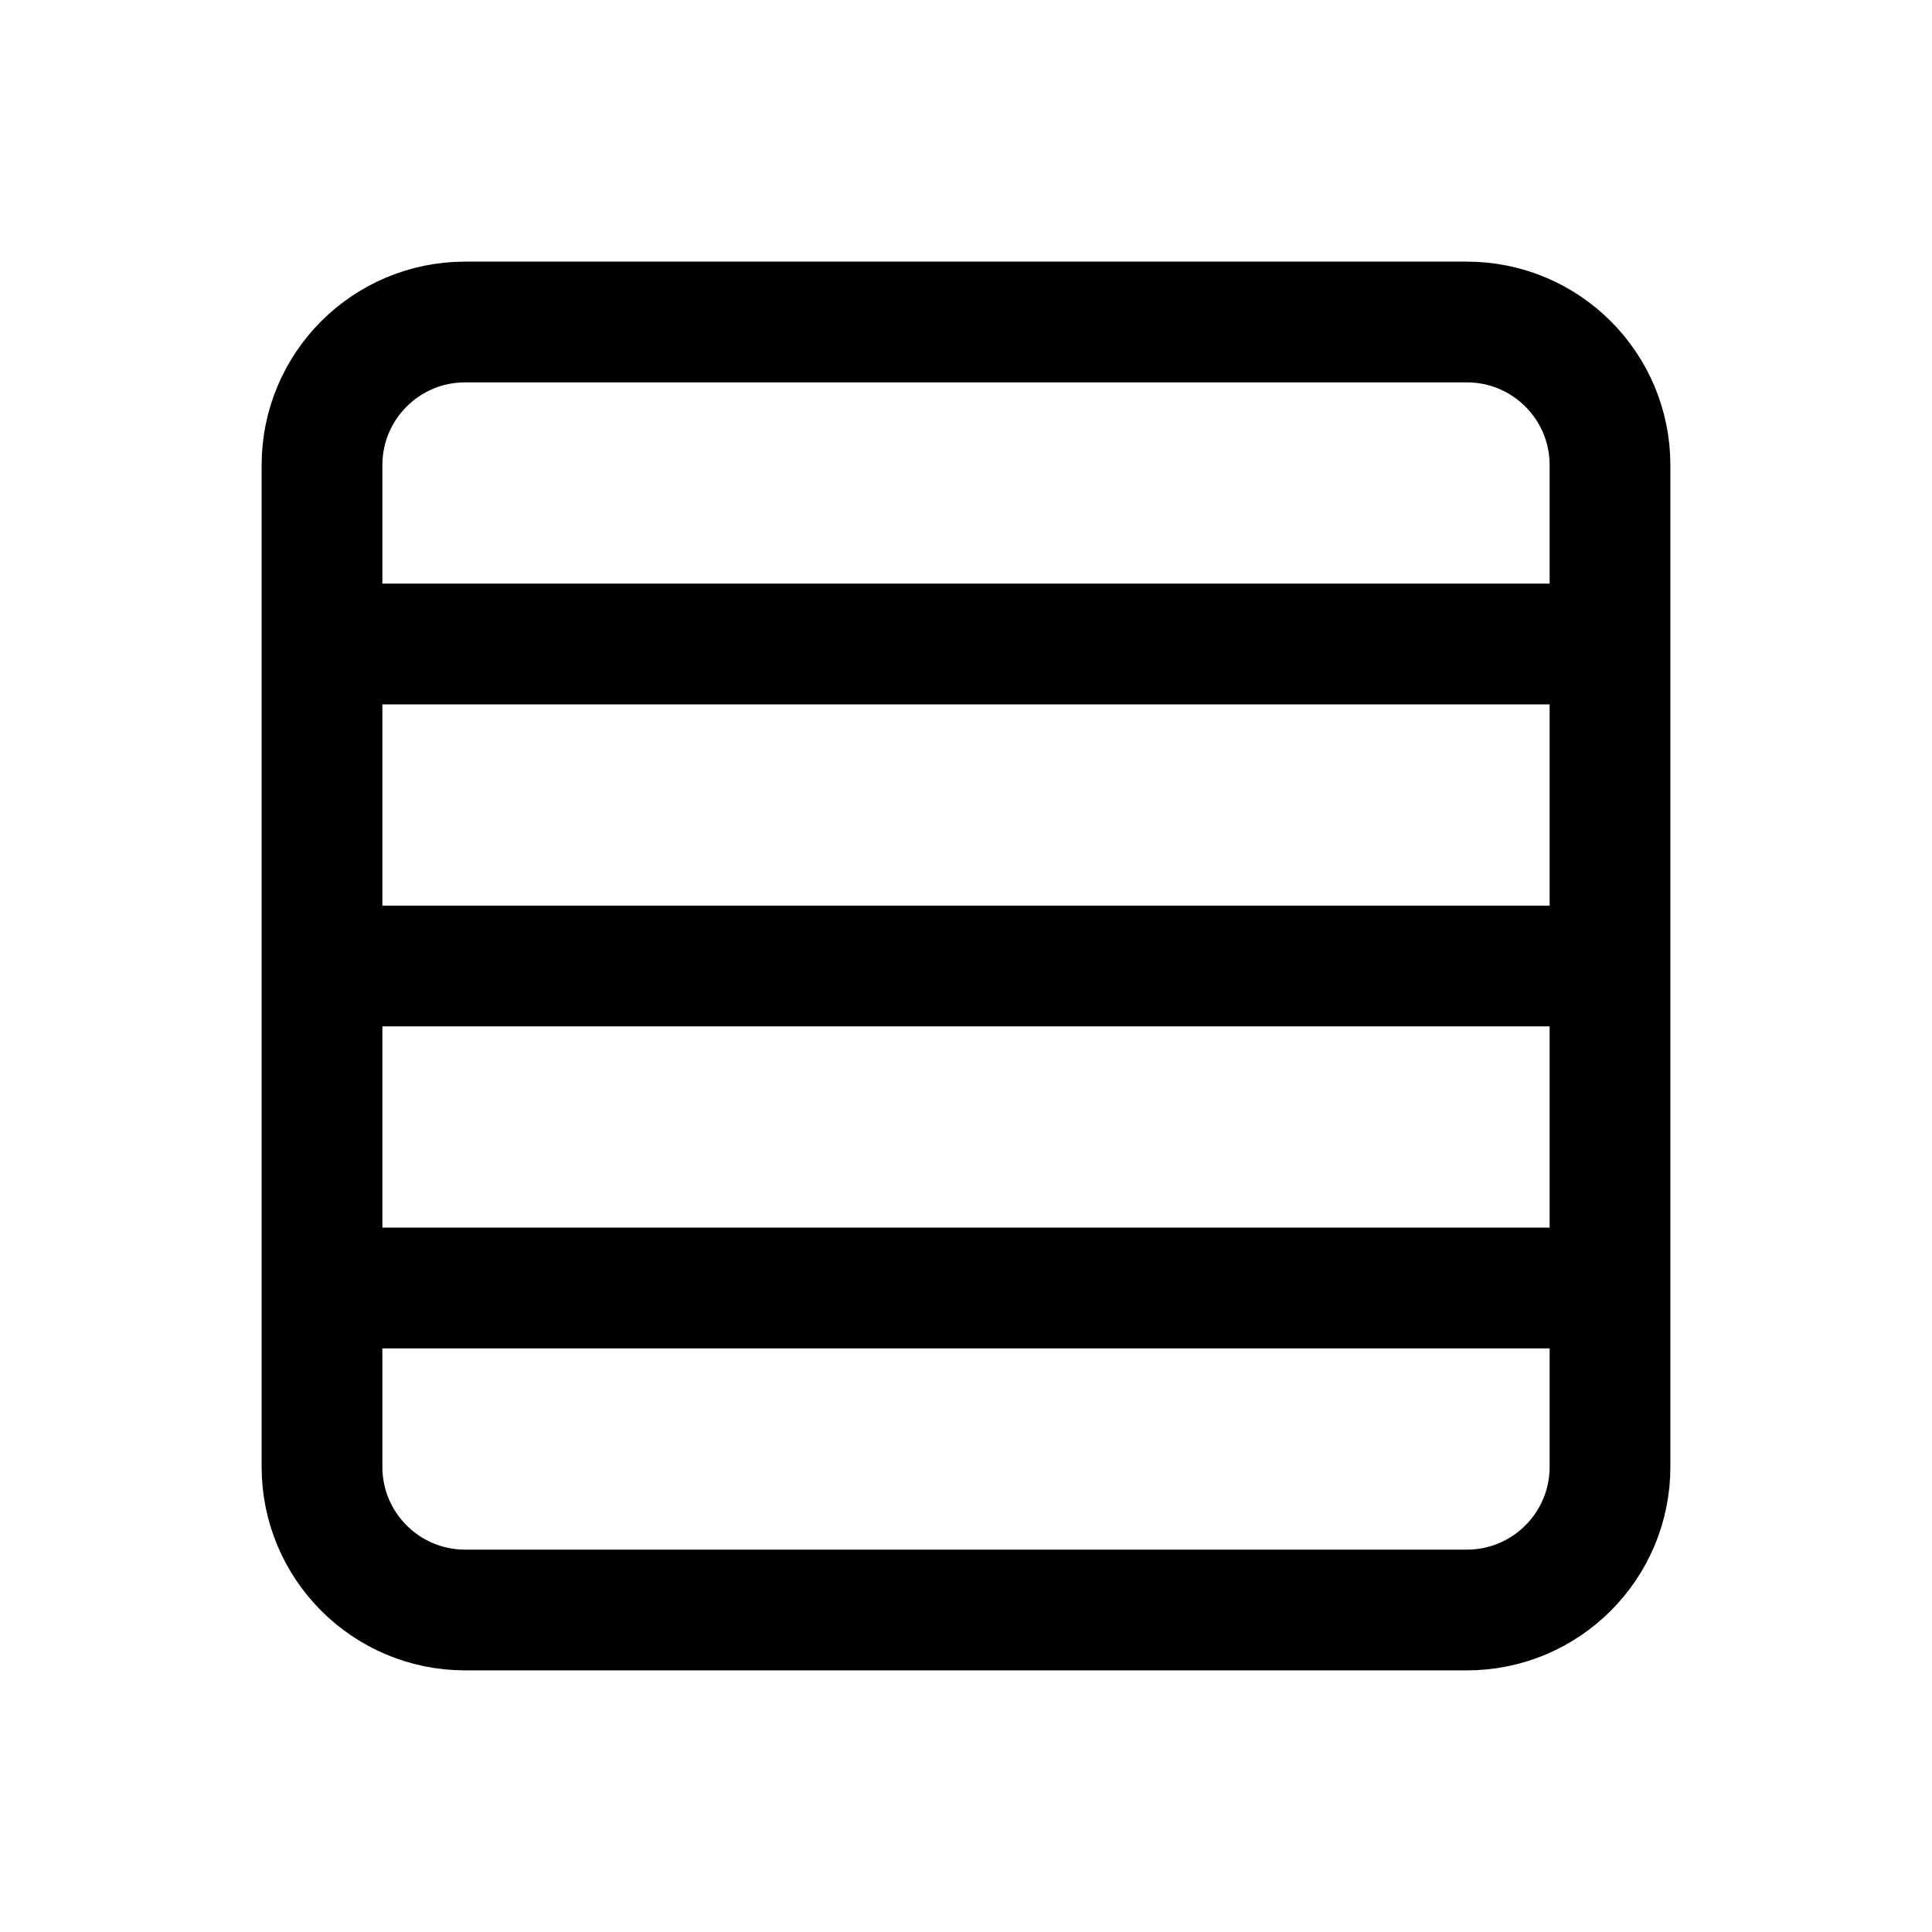
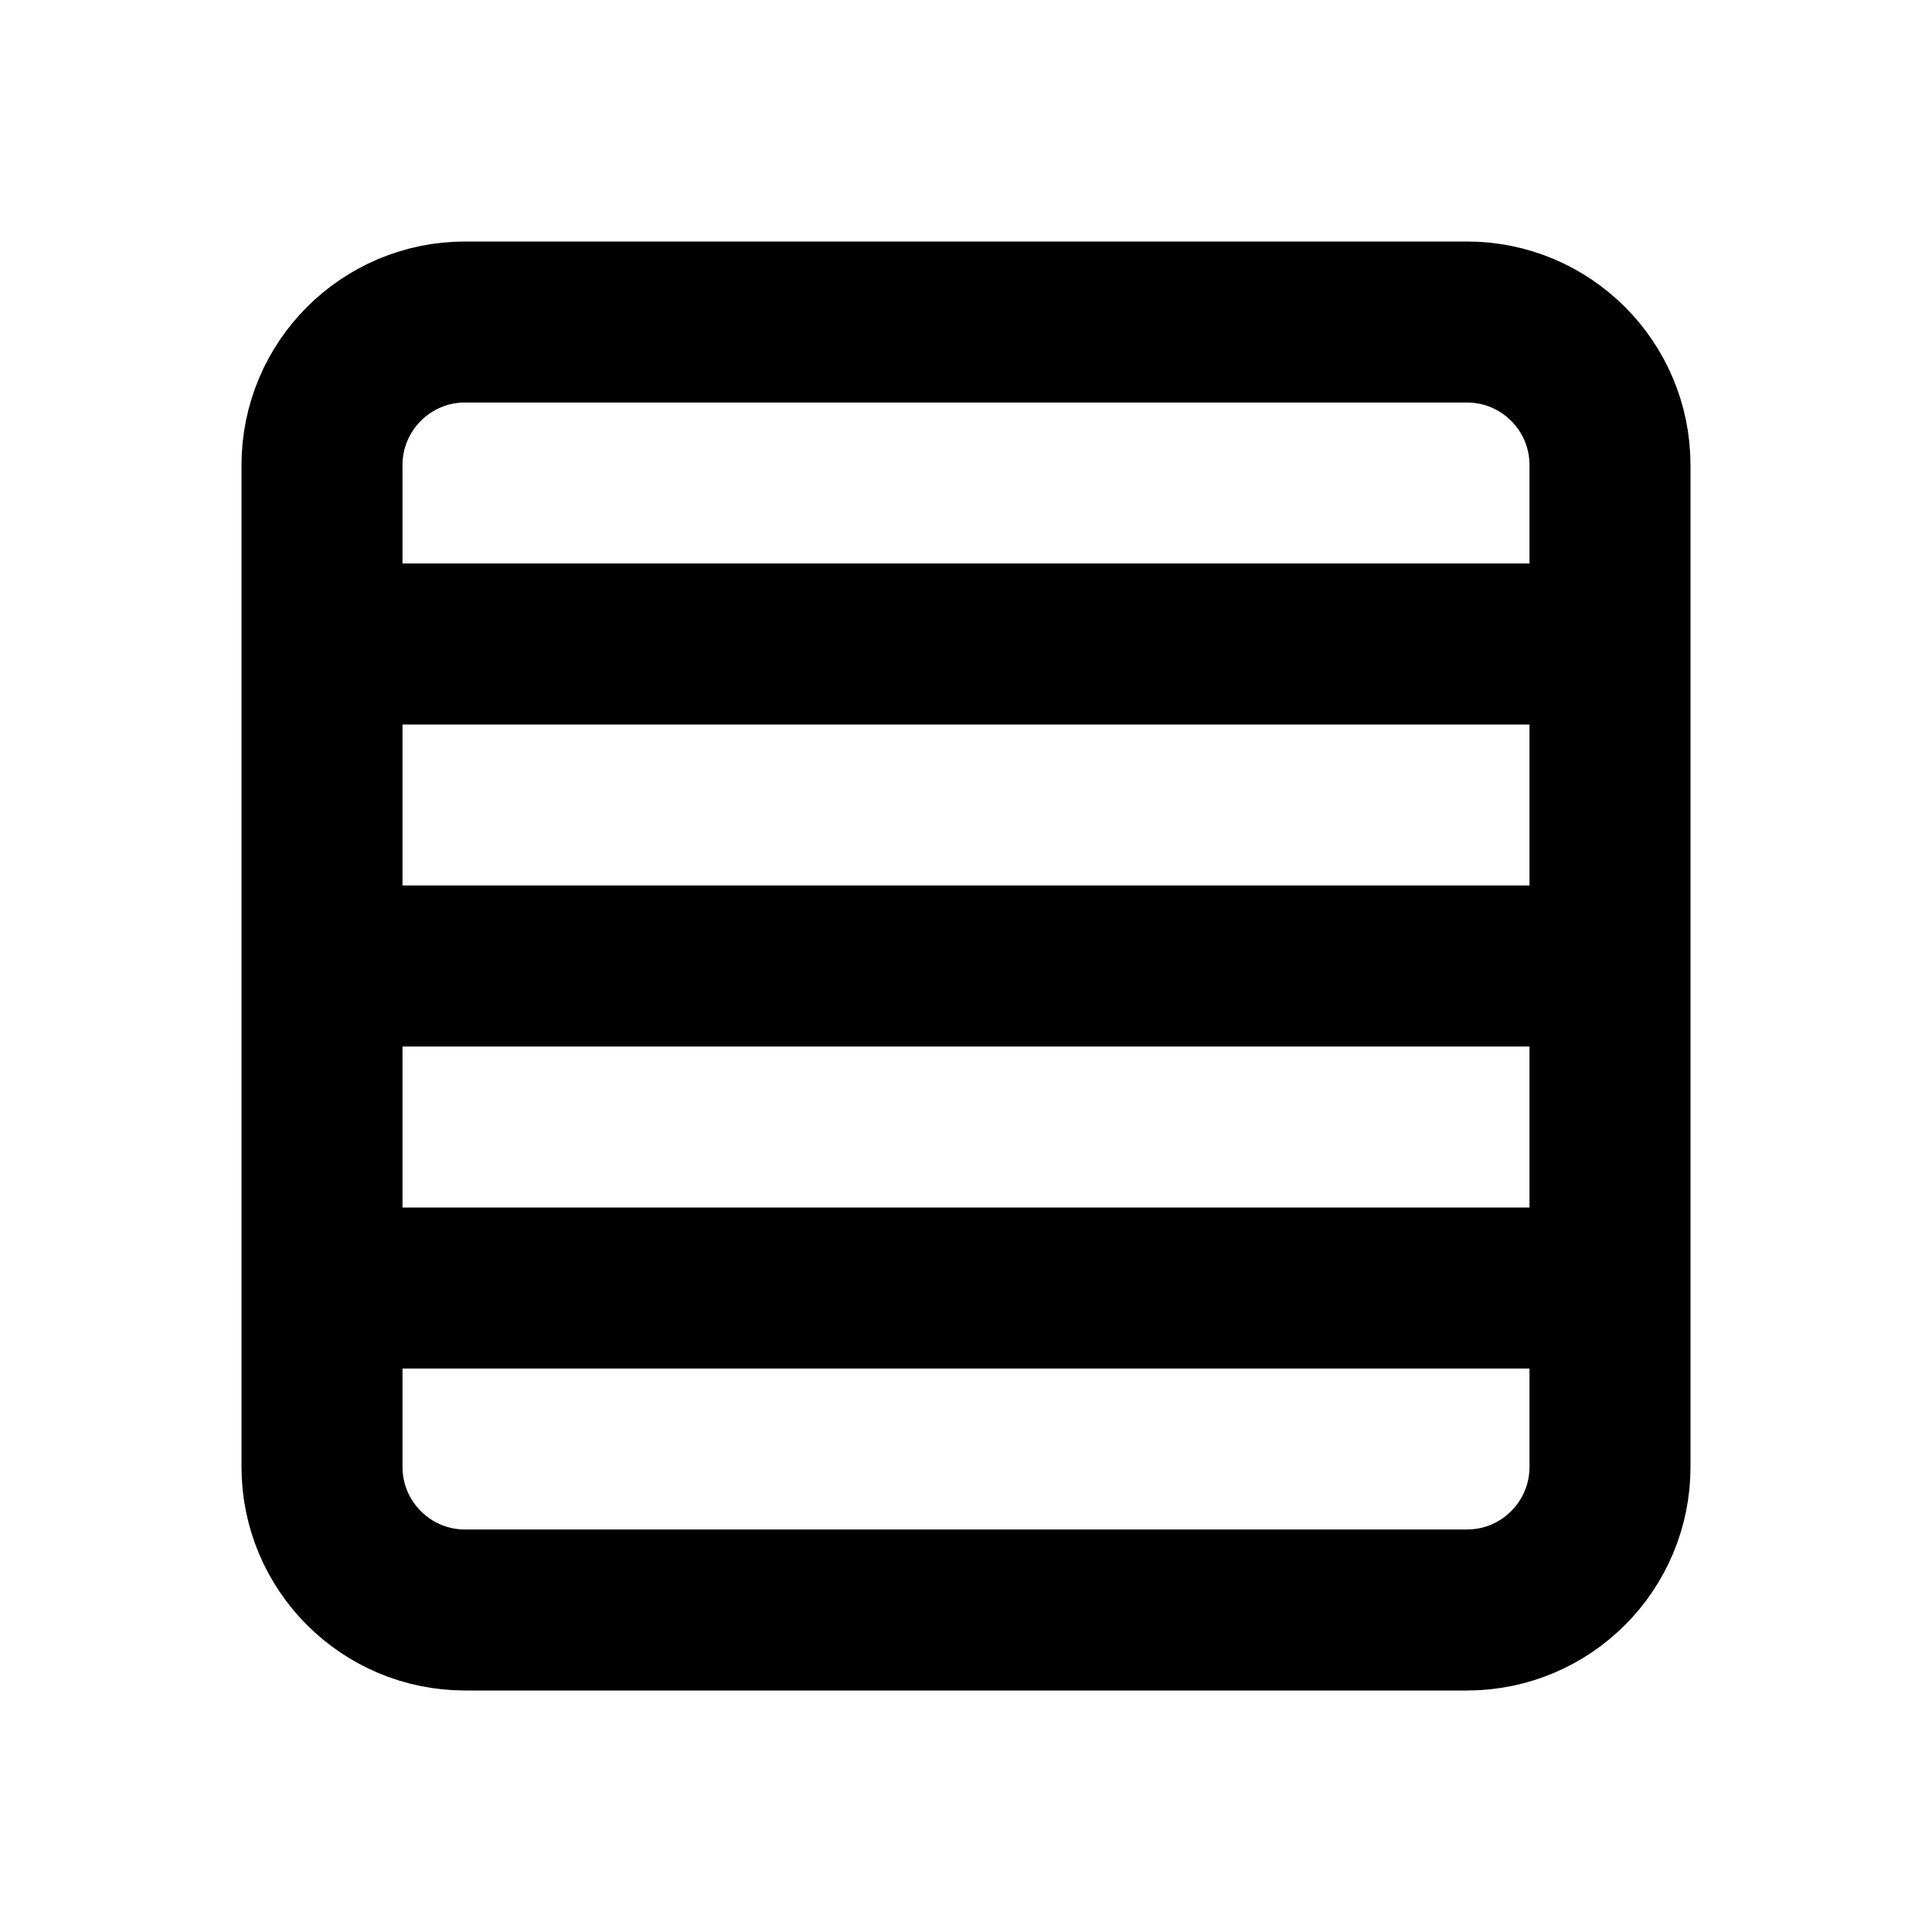
<svg xmlns="http://www.w3.org/2000/svg" width="24" height="24" viewBox="0 0 24 24" fill="none">
-   <path d="M20 8H4M20 12H4M20 16H4M5.778 4H18.222C19.204 4 20 4.796 20 5.778V18.222C20 19.204 19.204 20 18.222 20H5.778C4.796 20 4 19.204 4 18.222V5.778C4 4.796 4.796 4 5.778 4Z" stroke="currentColor" stroke-width="1.5" stroke-linecap="round" stroke-linejoin="round" />
+   <path d="M20 8H4M20 12H4M20 16H4M5.778 4H18.222C19.204 4 20 4.796 20 5.778V18.222C20 19.204 19.204 20 18.222 20H5.778C4.796 20 4 19.204 4 18.222V5.778C4 4.796 4.796 4 5.778 4Z" stroke="currentColor" stroke-width="2" stroke-linecap="round" stroke-linejoin="round" />
</svg>
